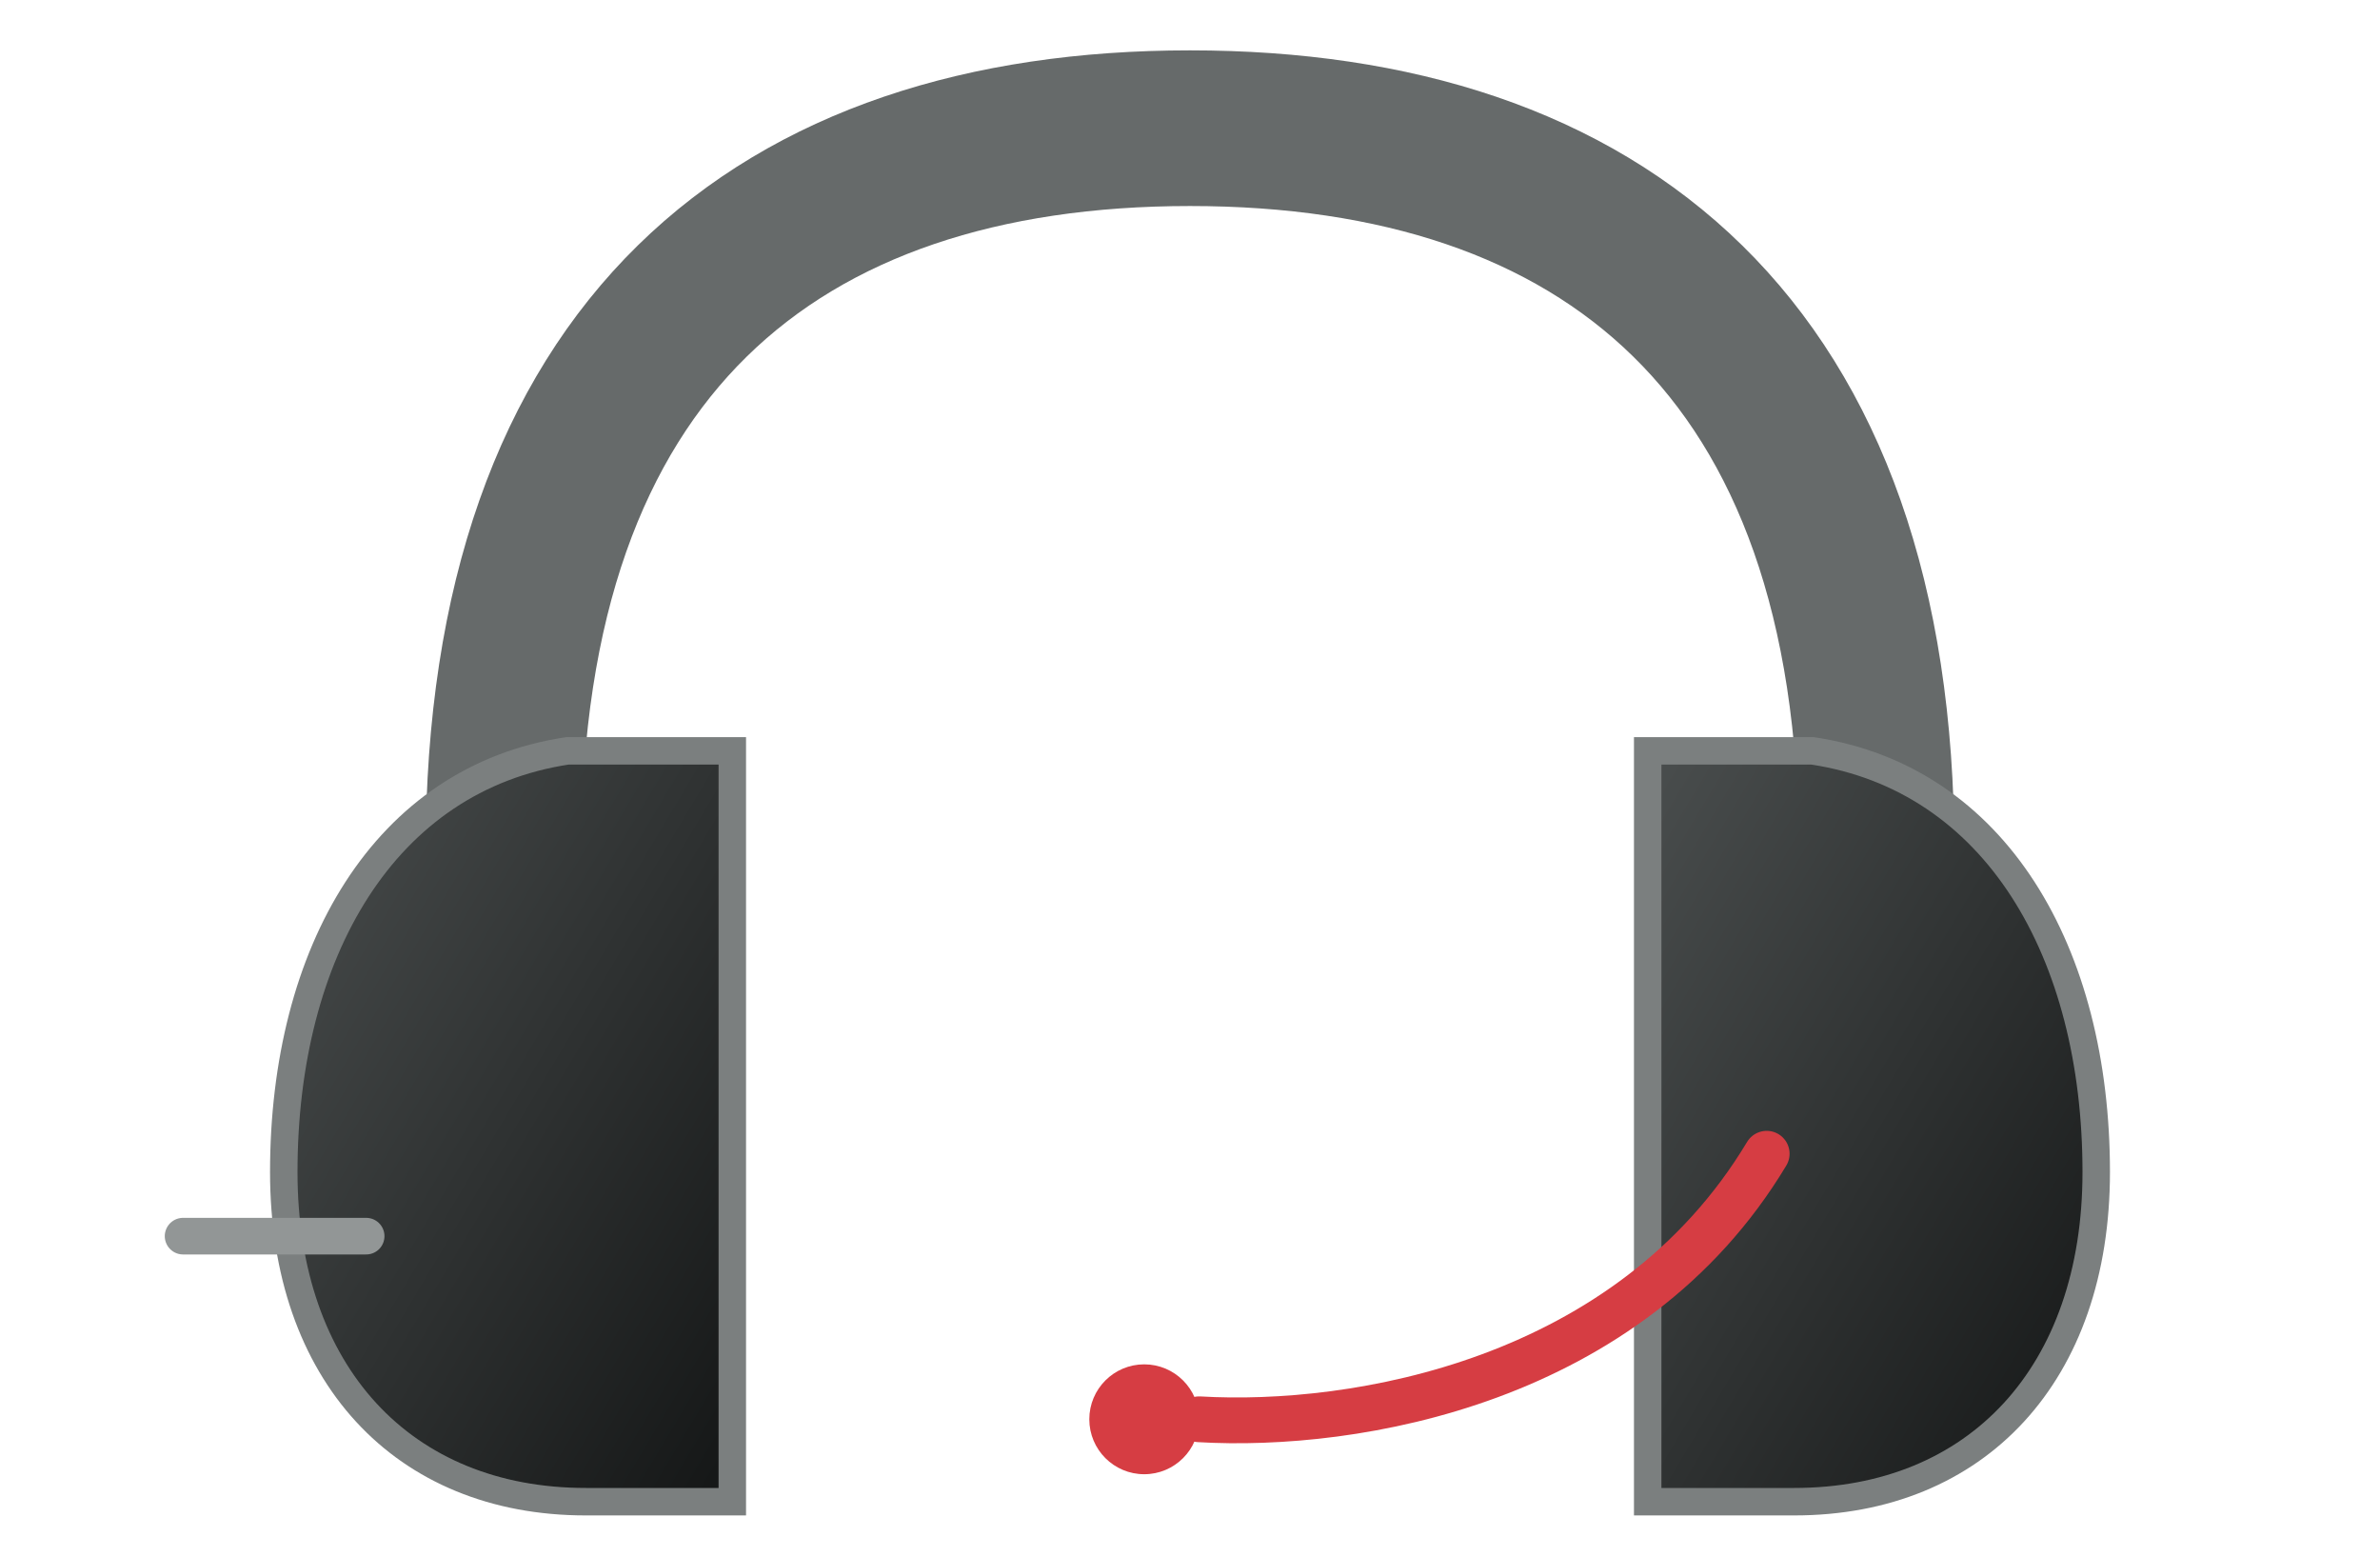
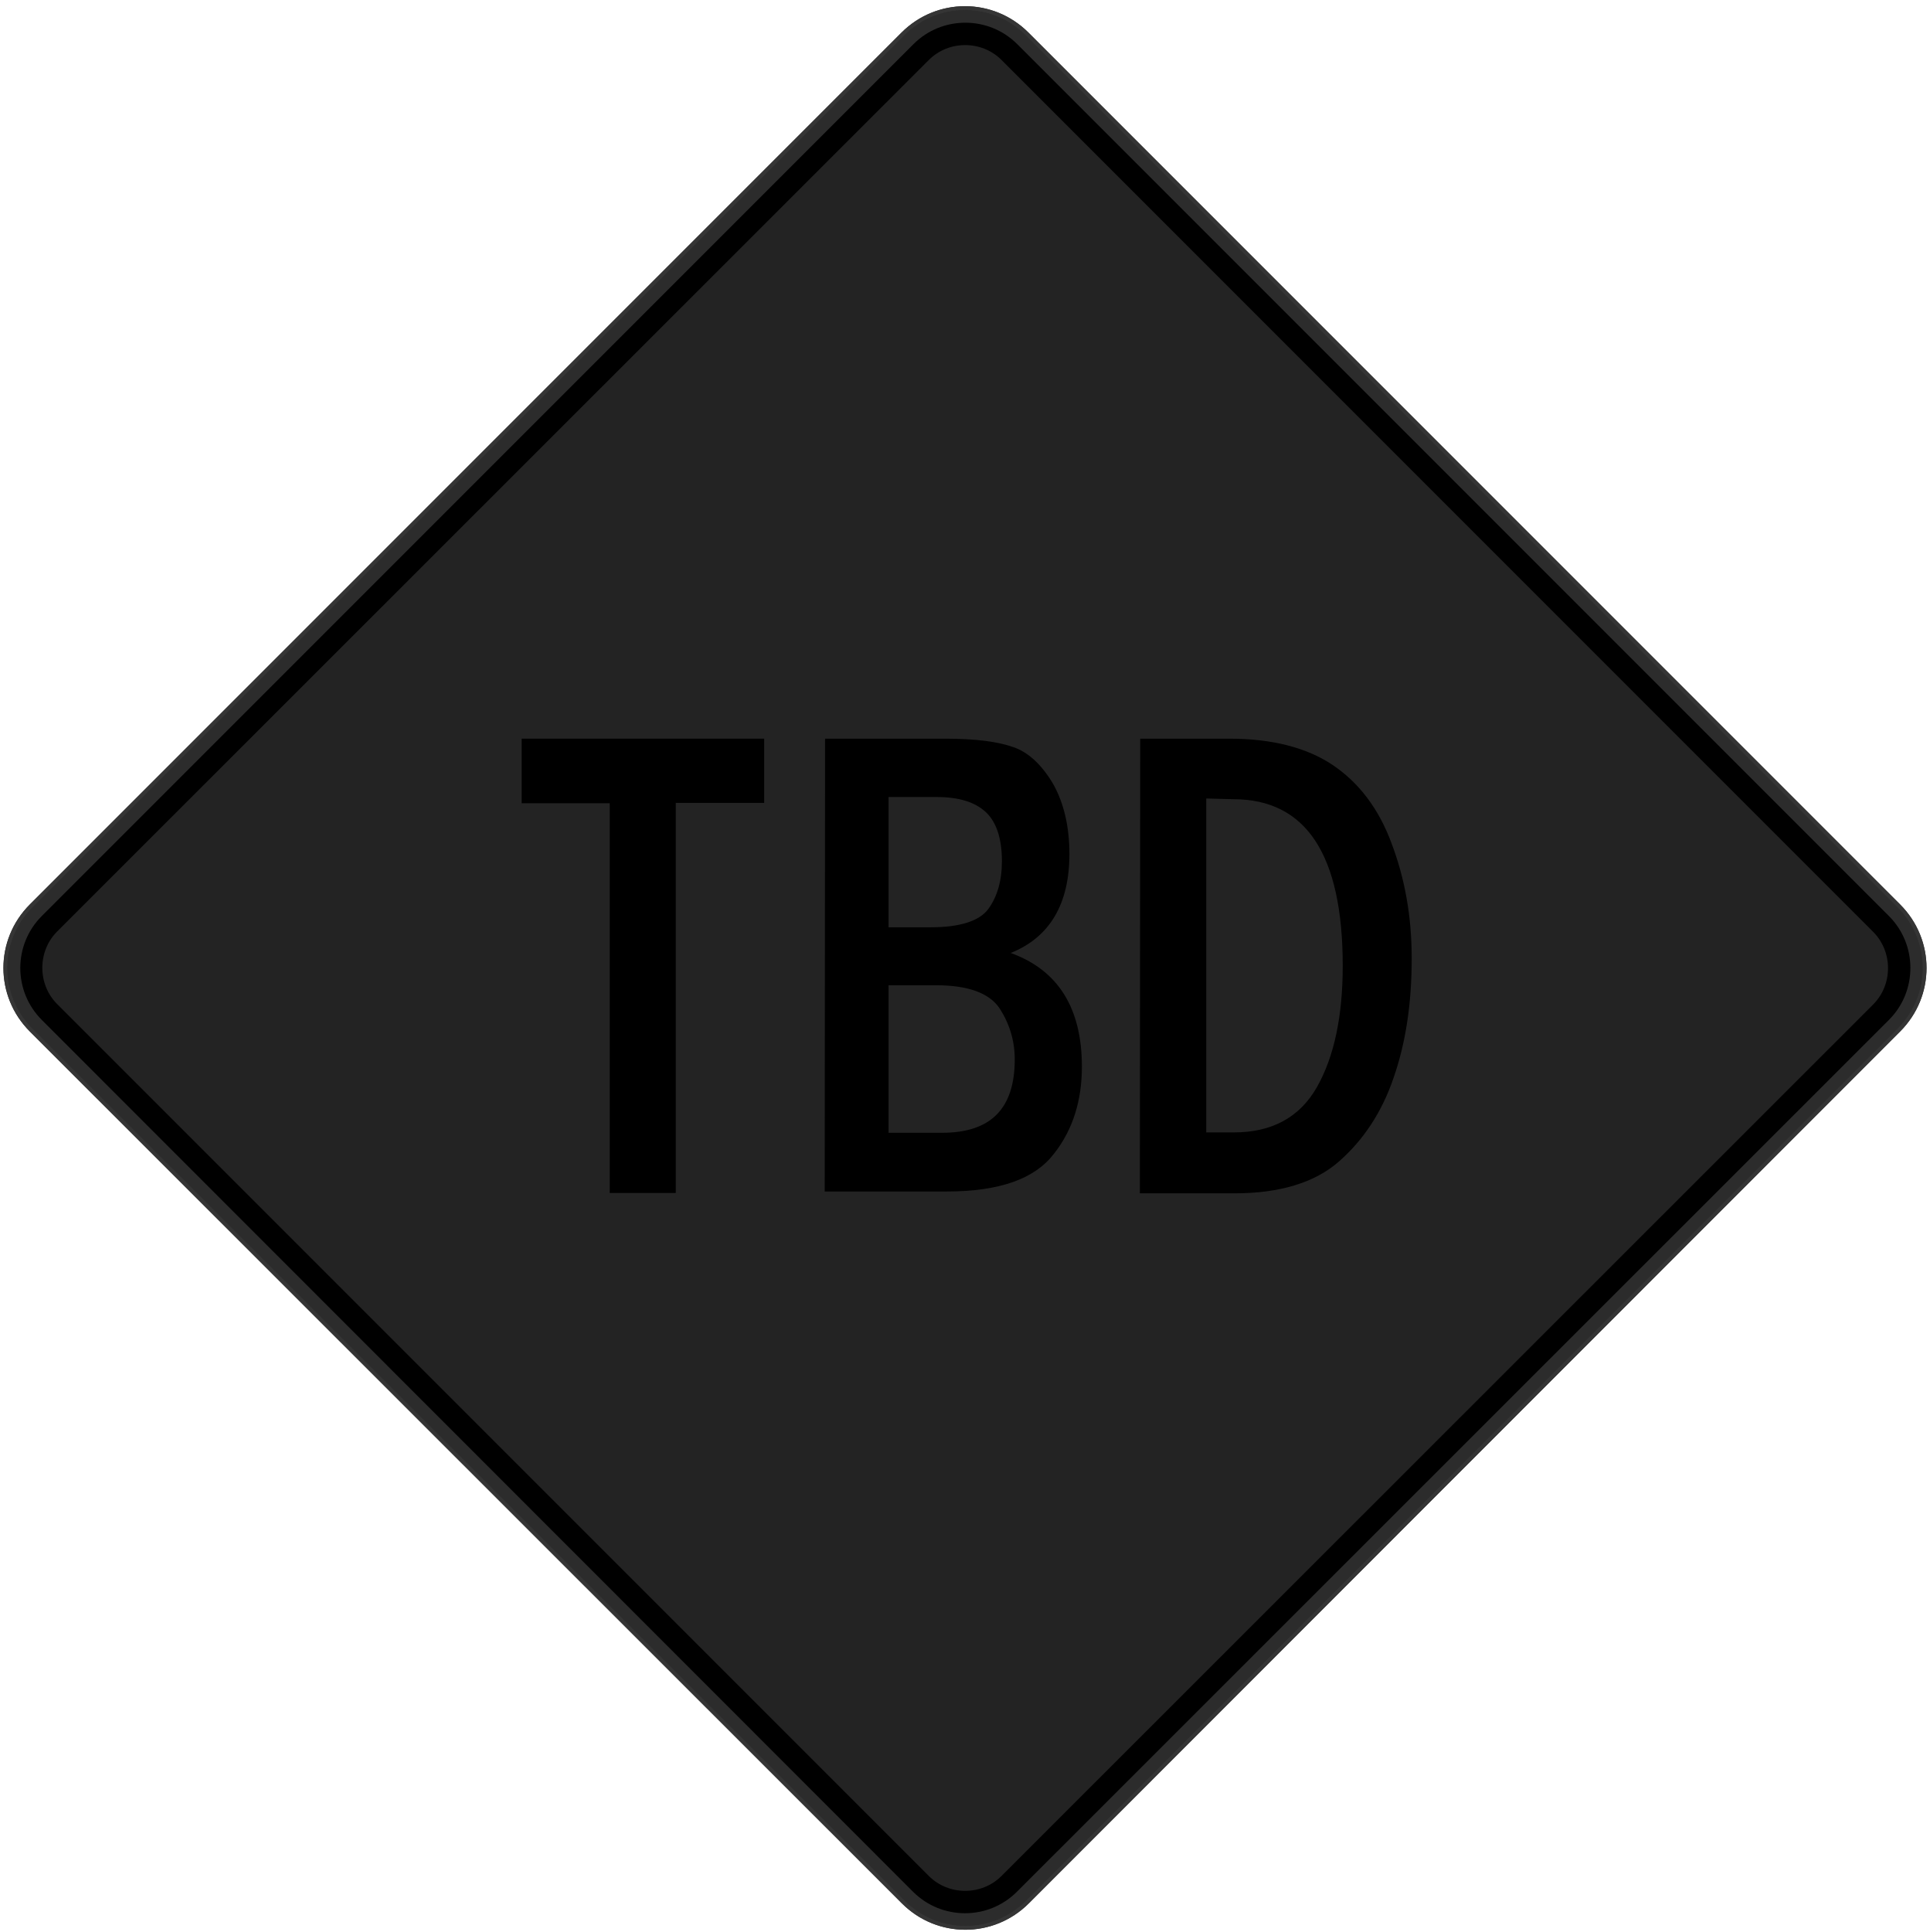
- <svg xmlns="http://www.w3.org/2000/svg" viewBox="0 0 260 170">
-   <defs>
-     <linearGradient id="g" x1="0" y1="0" x2="1" y2="1">
-       <stop offset="0" stop-color="#4a4e4e" />
-       <stop offset="1" stop-color="#141616" />
-     </linearGradient>
-   </defs>
-   <path d="M55 93c0-55 30-79 75-79s75 24 75 79" fill="none" stroke="#666a6a" stroke-width="17" stroke-linecap="round" />
-   <path d="M62 82c-20 3-31 22-31 46 0 22 13 36 33 36h16V82H62z" fill="url(#g)" stroke="#7b7f7f" stroke-width="3" />
-   <path d="M198 82c20 3 31 22 31 46 0 22-13 36-33 36h-16V82h18z" fill="url(#g)" stroke="#7b7f7f" stroke-width="3" />
-   <path d="M193 126c-15 25-45 30-62 29" fill="none" stroke="#d63d43" stroke-width="5" stroke-linecap="round" />
-   <circle cx="125" cy="155" r="6" fill="#d63d43" />
-   <path d="M40 135h-20" stroke="#929696" stroke-width="4" stroke-linecap="round" />
+ <svg xmlns="http://www.w3.org/2000/svg" version="1.1" id="svg16935" x="0px" y="0px" viewBox="0 0 526 526.5" style="enable-background:new 0 0 526 526.5;" xml:space="preserve">
+   <style type="text/css">
+ 	.st0{fill:#2c2c2c;stroke:#353535;stroke-miterlimit:10;}
+ 	.st1{fill:none;stroke:#353535;stroke-linecap:round;stroke-linejoin:round;stroke-miterlimit:3.864;}
+ 	.st2{fill:#232323;}
+ </style>
+   <g id="layer1" transform="translate(-153.2153,-319.8631)">
+     <path id="path9150" class="st0" d="M161.7,600.6c-9.4-9.4-9.4-24.5,0-33.9l237.6-237.6c9.4-9.4,24.5-9.4,33.9,0l237.6,237.6   c9.4,9.4,9.4,24.5,0,33.9L433.3,838.2c-9.4,9.4-24.5,9.4-33.9,0L161.7,600.6L161.7,600.6z" />
+     <path id="path9156" class="st1" d="M161.7,600.6c-9.4-9.4-9.4-24.5,0-33.9l237.6-237.6c9.4-9.4,24.5-9.4,33.9,0l237.6,237.6   c9.4,9.4,9.4,24.5,0,33.9L433.3,838.2c-9.4,9.4-24.5,9.4-33.9,0L161.7,600.6L161.7,600.6z" />
+     <path id="path9164" d="M164.6,597.8c-7.8-7.8-7.8-20.5,0-28.3l237.6-237.6c7.8-7.8,20.5-7.8,28.3,0l237.6,237.6   c7.8,7.8,7.8,20.5,0,28.3L430.4,835.4c-7.8,7.8-20.5,7.8-28.3,0L164.6,597.8L164.6,597.8z" />
+     <path id="path9172" class="st2" d="M168.8,593.5c-5.4-5.4-5.4-14.4,0-19.8l237.6-237.5c5.4-5.4,14.4-5.4,19.8,0l237.6,237.6   c5.4,5.4,5.4,14.4,0,19.8L426.2,831.1c-5.4,5.4-14.4,5.4-19.8,0L168.8,593.5L168.8,593.5z" />
+   </g>
+   <path d="M142.2,201.3h66.1v17.5h-24.1v106.3h-18V218.9h-24L142.2,201.3L142.2,201.3z" />
+   <path d="M224.9,201.3h32.7c8.3,0,14.4,0.8,18.6,2.3c4.2,1.4,7.9,5,10.9,10.1c2.9,5.2,4.4,11.6,4.4,19c0,13.6-5.3,22.7-16,27  c13,4.7,19.4,15.1,19.4,31c0,9.1-2.4,17.1-7.6,23.7c-5.2,6.8-14.7,10.3-29.3,10.3h-33.2L224.9,201.3L224.9,201.3z M242.4,252.7h11.3  c7.9,0,13.3-1.7,15.7-5s3.7-7.6,3.7-13c0-6.2-1.5-10.7-4.4-13.4s-7.3-4.1-13.4-4.1h-13.1v35.5H242.4z M242.4,308.7h14.4  c13.3,0,19.8-6.6,19.8-20c0-5.2-1.5-9.9-4.2-14c-2.8-4.1-8.6-6.2-17.2-6.2h-13v40.2H242.4z" />
+   <path d="M310.8,201.3h24.3c11.8,0,21.2,2.5,28.2,7.2s12.5,11.8,16,21.3c3.6,9.5,5.5,19.8,5.5,31.4c0,12.2-1.6,22.9-4.9,32.4  c-3.2,9.5-8.3,17.1-14.9,22.9s-16.2,8.7-28.5,8.7h-25.8L310.8,201.3L310.8,201.3z M328.8,217.6v91h7.5c10.4,0,18-4.1,22.7-12.4  s7-19.4,7-33c0-30.3-10-45.4-29.8-45.4L328.8,217.6L328.8,217.6z" />
</svg>
